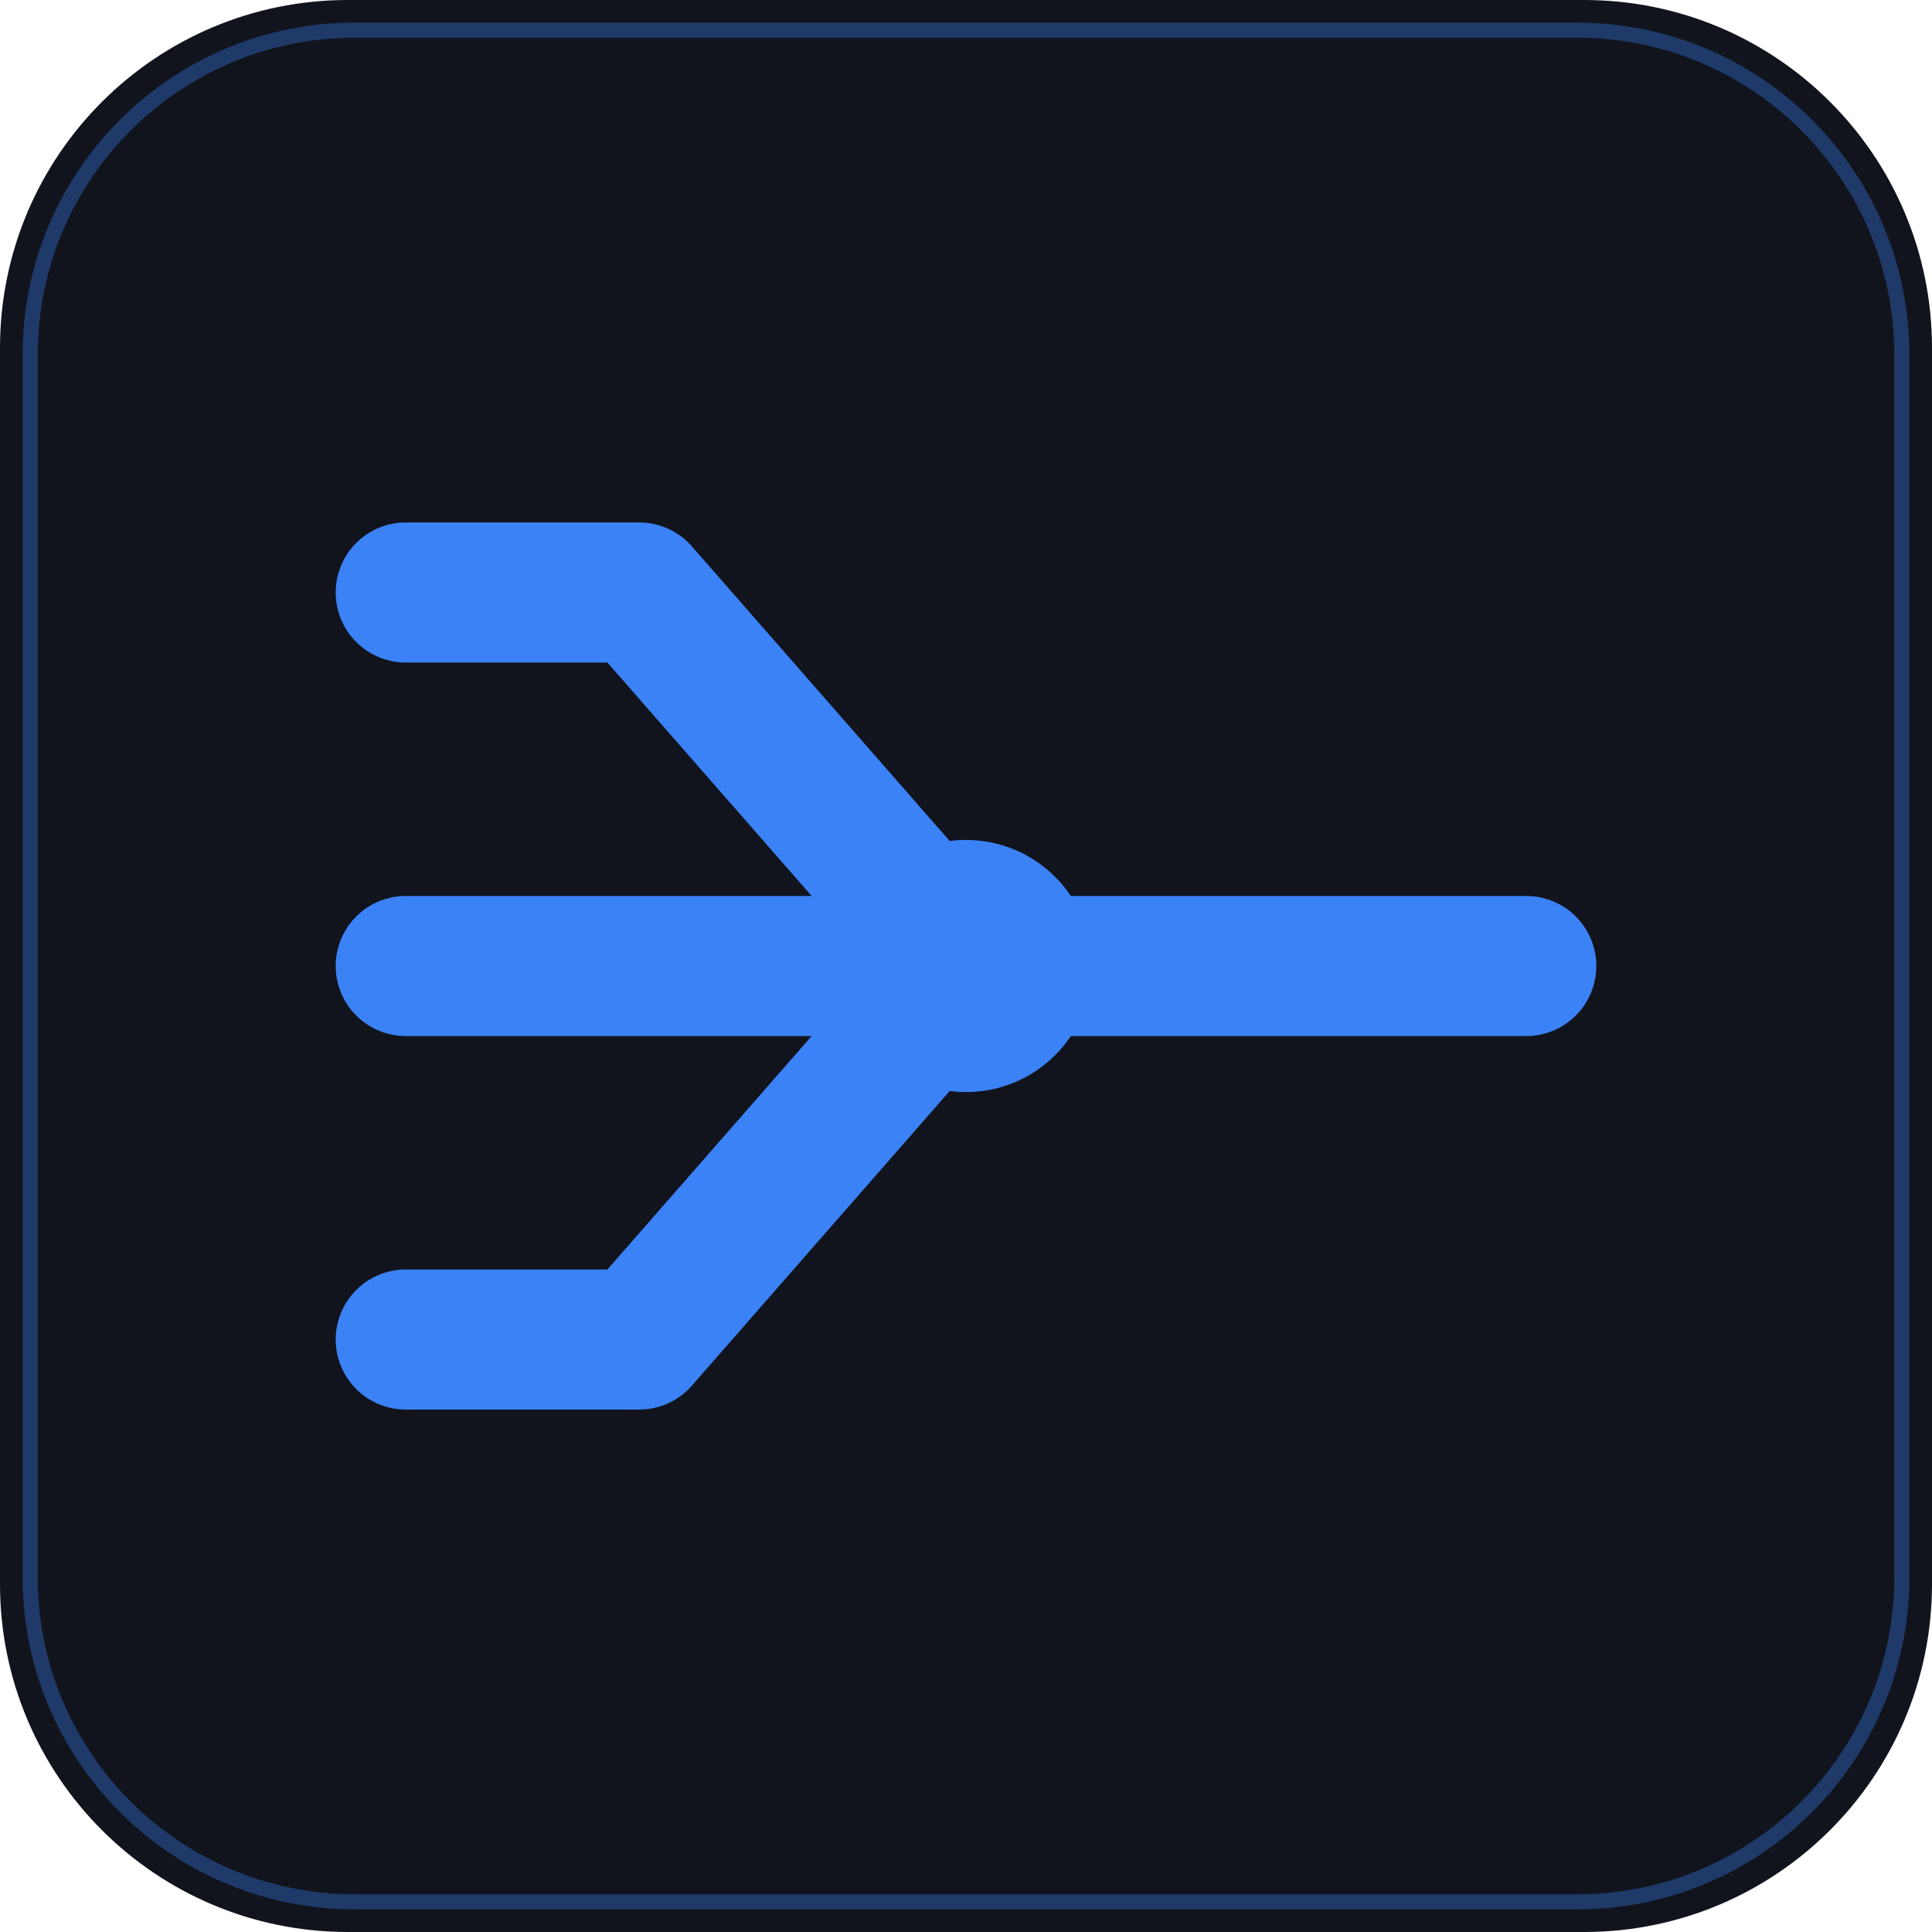
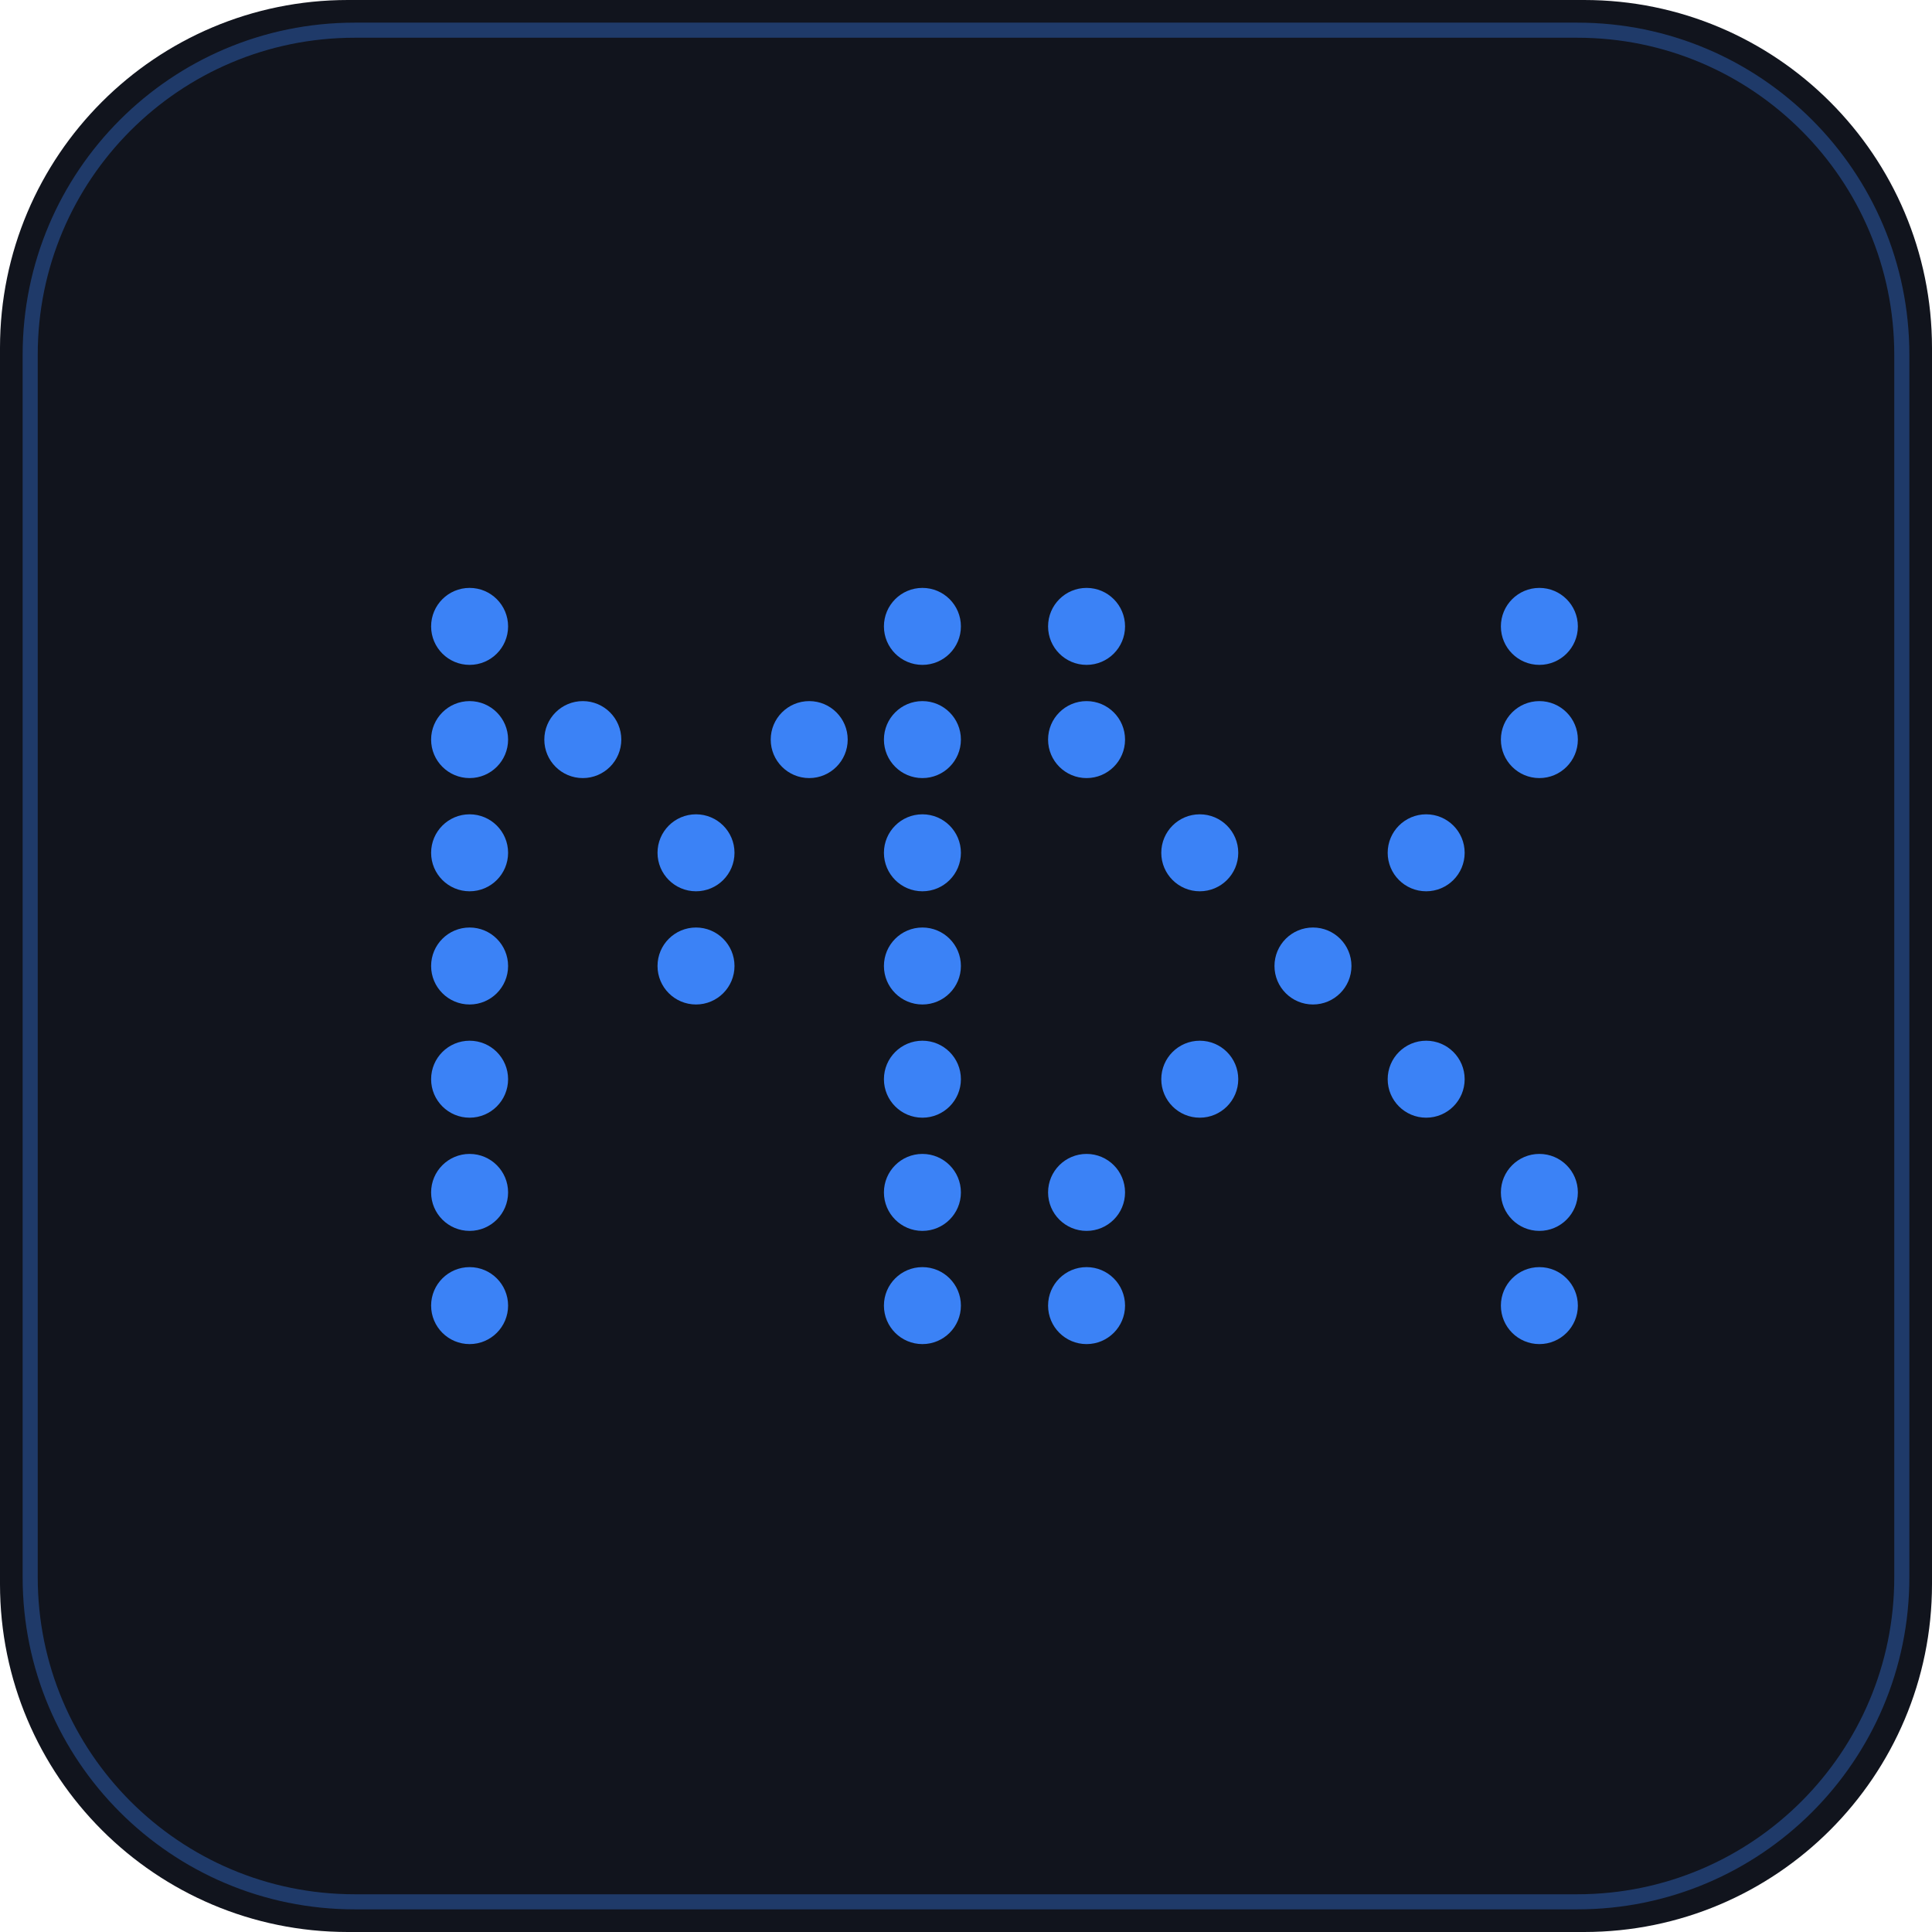
<svg xmlns="http://www.w3.org/2000/svg" viewBox="0 0 512 512" width="512" height="512" role="img" aria-label="MCPlexer">
  <rect width="512" height="512" rx="92.2" fill="#11141d" />
  <rect x="8" y="8" width="496" height="496" rx="86" fill="none" stroke="#3b82f6" stroke-opacity="0.35" stroke-width="4" />
-   <g transform="translate(58.03,58.03) scale(12.3733)">
-     <g fill="none" stroke="#3b82f6" stroke-width="3" stroke-linecap="round" stroke-linejoin="round">
-       <path d="M4 8H9L16 16" />
-       <path d="M4 16H16" />
-       <path d="M4 24H9L16 16" />
-       <path d="M16 16H28" />
-     </g>
-     <circle cx="16" cy="16" r="2.7" fill="#3b82f6" />
+   <g fill="#3b82f6">
+     <circle cx="124.45" cy="166.00" r="10.20" />
+     <circle cx="244.45" cy="166.00" r="10.20" />
+     <circle cx="124.45" cy="196.00" r="10.20" />
+     <circle cx="154.45" cy="196.00" r="10.20" />
+     <circle cx="214.45" cy="196.00" r="10.20" />
+     <circle cx="244.45" cy="196.00" r="10.20" />
+     <circle cx="124.45" cy="226.00" r="10.20" />
+     <circle cx="184.45" cy="226.00" r="10.20" />
+     <circle cx="244.45" cy="226.00" r="10.20" />
+     <circle cx="124.45" cy="256.00" r="10.20" />
+     <circle cx="184.45" cy="256.00" r="10.20" />
+     <circle cx="244.45" cy="256.00" r="10.20" />
+     <circle cx="124.45" cy="286.00" r="10.20" />
+     <circle cx="244.45" cy="286.00" r="10.20" />
+     <circle cx="124.45" cy="316.00" r="10.20" />
+     <circle cx="244.45" cy="316.00" r="10.20" />
+     <circle cx="124.45" cy="346.00" r="10.20" />
+     <circle cx="244.45" cy="346.00" r="10.20" />
+     <circle cx="287.95" cy="166.00" r="10.20" />
+     <circle cx="407.95" cy="166.00" r="10.20" />
+     <circle cx="287.95" cy="196.00" r="10.20" />
+     <circle cx="407.95" cy="196.00" r="10.20" />
+     <circle cx="317.95" cy="226.00" r="10.20" />
+     <circle cx="377.95" cy="226.00" r="10.20" />
+     <circle cx="347.95" cy="256.00" r="10.20" />
+     <circle cx="317.95" cy="286.00" r="10.20" />
+     <circle cx="377.95" cy="286.00" r="10.20" />
+     <circle cx="287.95" cy="316.00" r="10.20" />
+     <circle cx="407.95" cy="316.00" r="10.20" />
+     <circle cx="287.95" cy="346.00" r="10.20" />
+     <circle cx="407.95" cy="346.00" r="10.20" />
  </g>
</svg>
